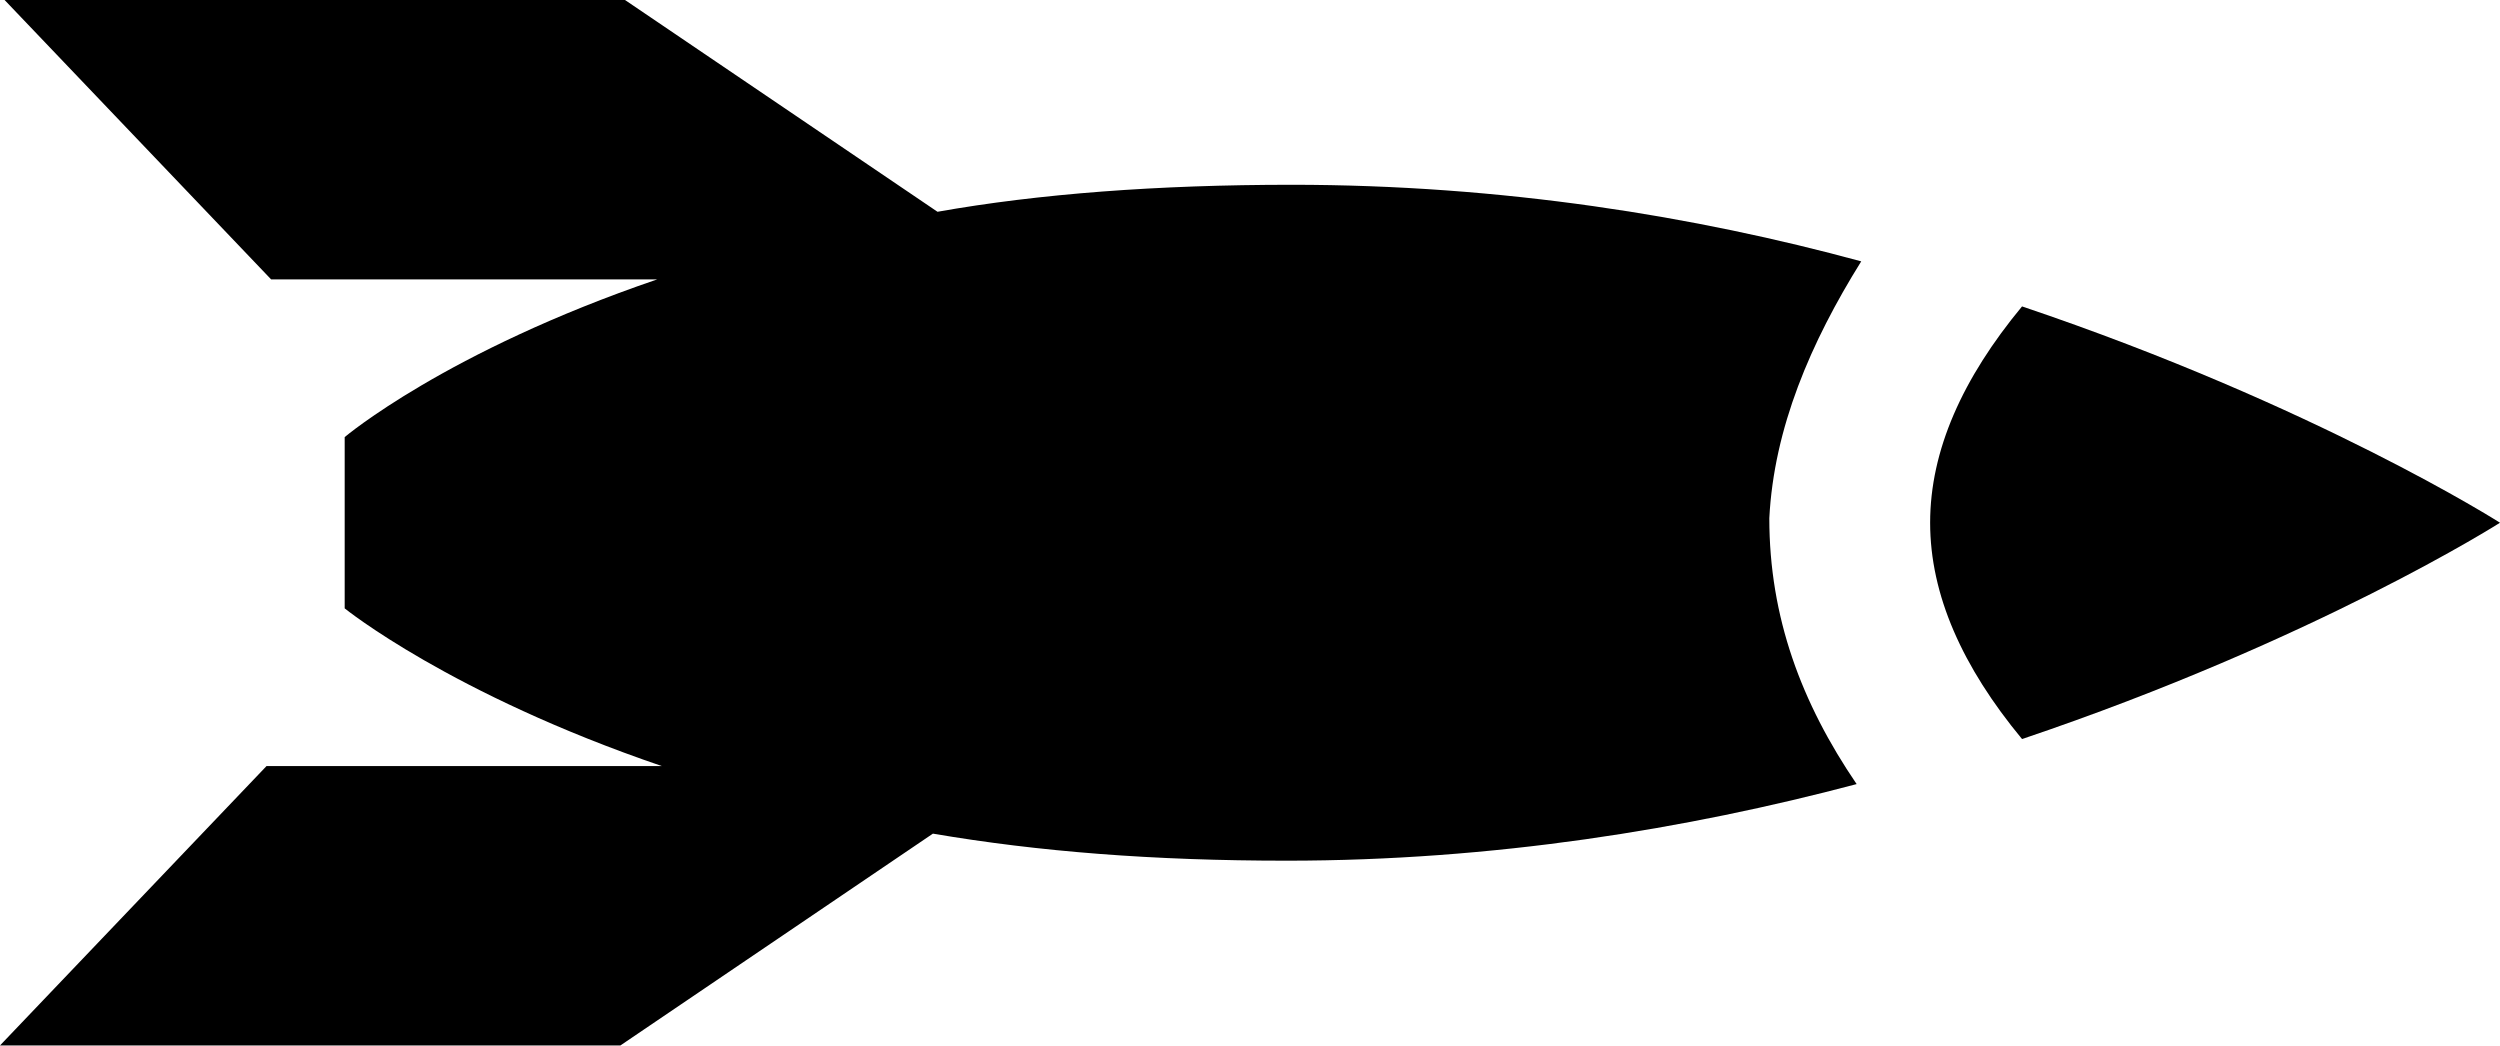
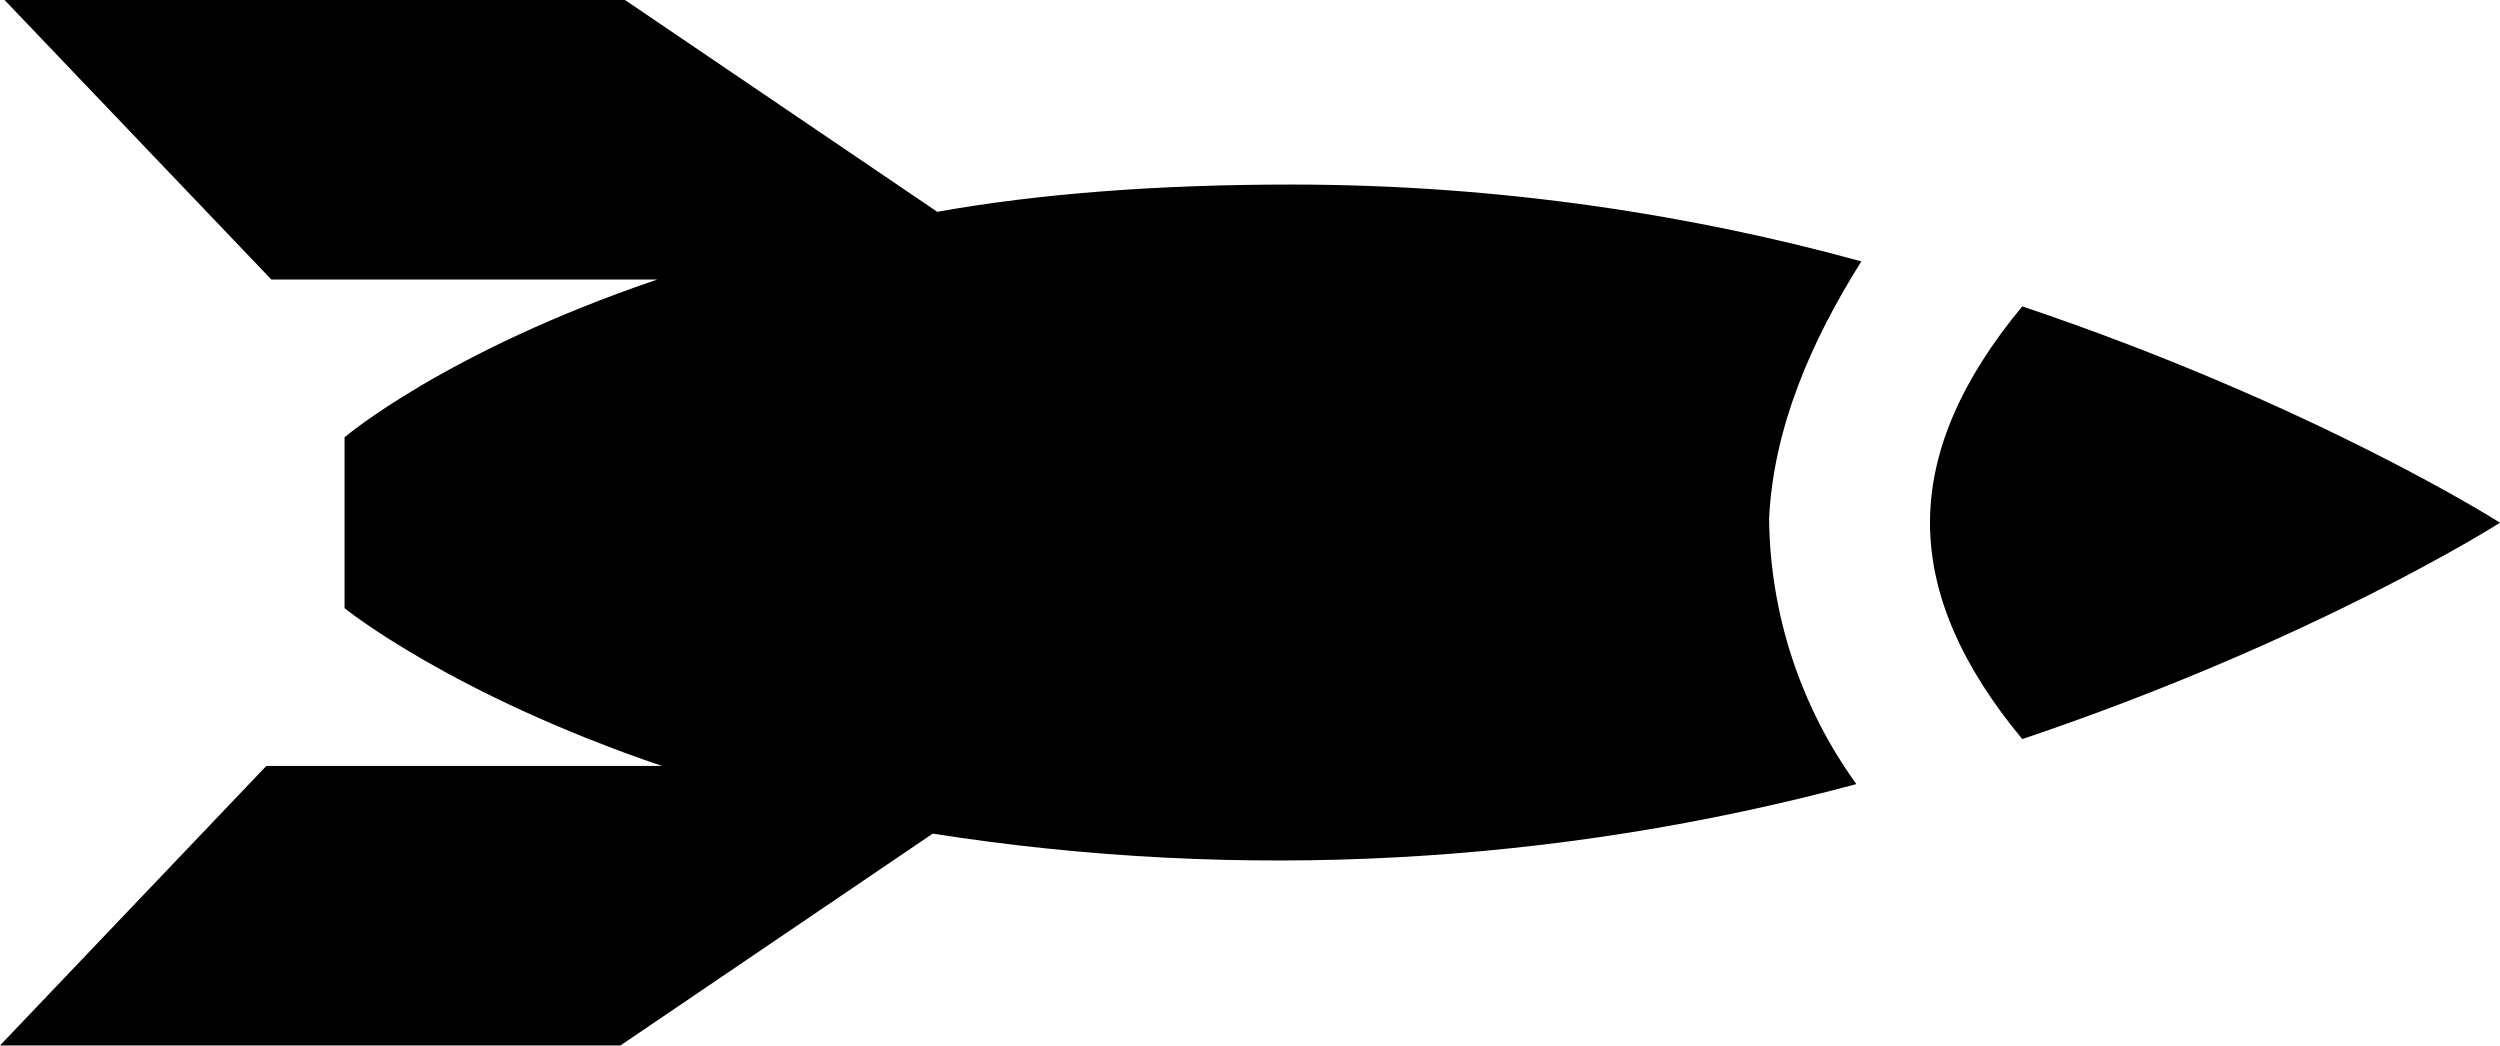
<svg xmlns="http://www.w3.org/2000/svg" width="55" height="23" viewBox="0 0 55 23">
-   <path d="M40.947 5.75C37.307 4.759 33.061 4.065 28.41 4.065C25.478 4.065 22.849 4.263 20.625 4.659L13.75 0H0.101L5.965 6.147H14.458C9.807 7.733 7.583 9.616 7.583 9.616V13.384C7.583 13.384 9.908 15.267 14.559 16.853H5.864L0 23H13.649L20.524 18.34C22.849 18.737 25.377 18.935 28.309 18.935C32.858 18.935 37.105 18.241 40.846 17.25C39.632 15.466 38.925 13.582 38.925 11.401C39.026 9.418 39.834 7.535 40.947 5.75Z" />
-   <path d="M44.485 6.741C43.171 8.327 42.463 9.914 42.463 11.5C42.463 13.086 43.171 14.672 44.485 16.259C50.956 14.077 55 11.5 55 11.5C55 11.5 50.956 8.922 44.485 6.741Z" />
+   <path d="M40.95 5.75c-3.64-1-7.89-1.69-12.54-1.69-2.93 0-5.56.2-7.79.6L13.75 0H.1l5.87 6.15h8.49C9.8 7.73 7.58 9.62 7.58 9.62v3.76s2.33 1.89 6.98 3.47h-8.7L0 23h13.65l6.87-4.66a49.05 49.05 0 0020.32-1.09 10.14 10.14 0 01-1.92-5.85c.1-1.98.91-3.87 2.03-5.65zm3.54.99c-1.32 1.59-2.03 3.17-2.03 4.76 0 1.59.71 3.17 2.03 4.76C50.96 14.08 55 11.5 55 11.5s-4.04-2.58-10.51-4.76z" />
</svg>
